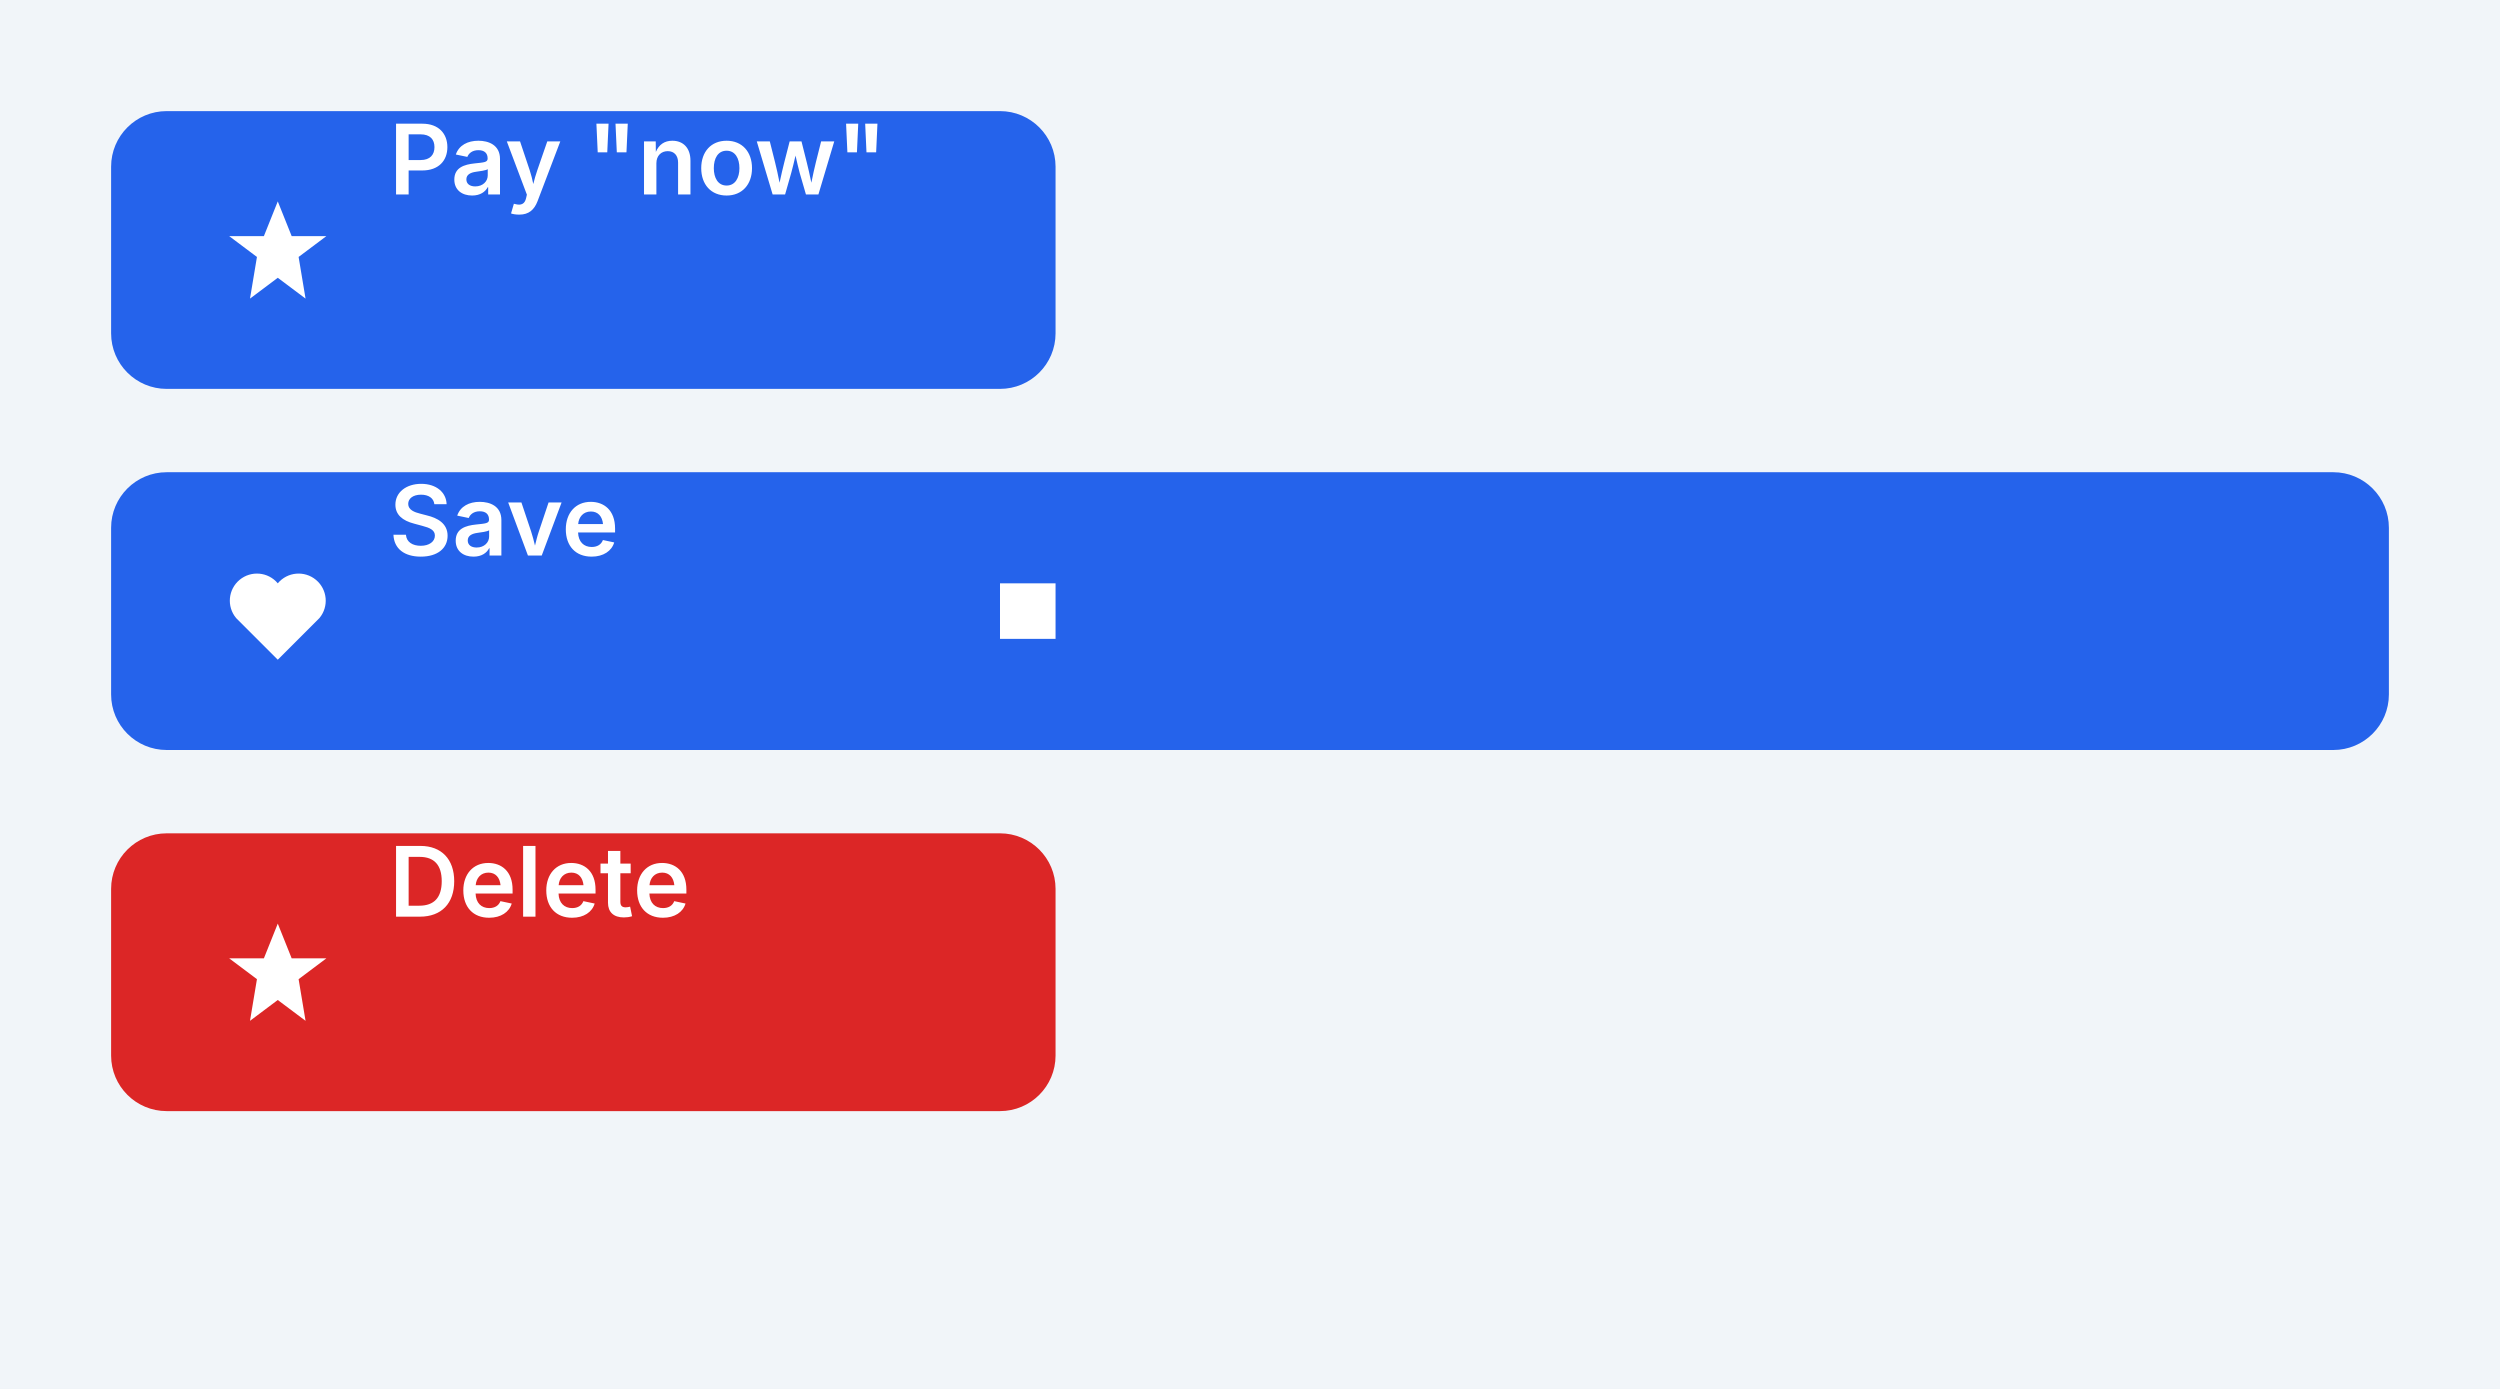
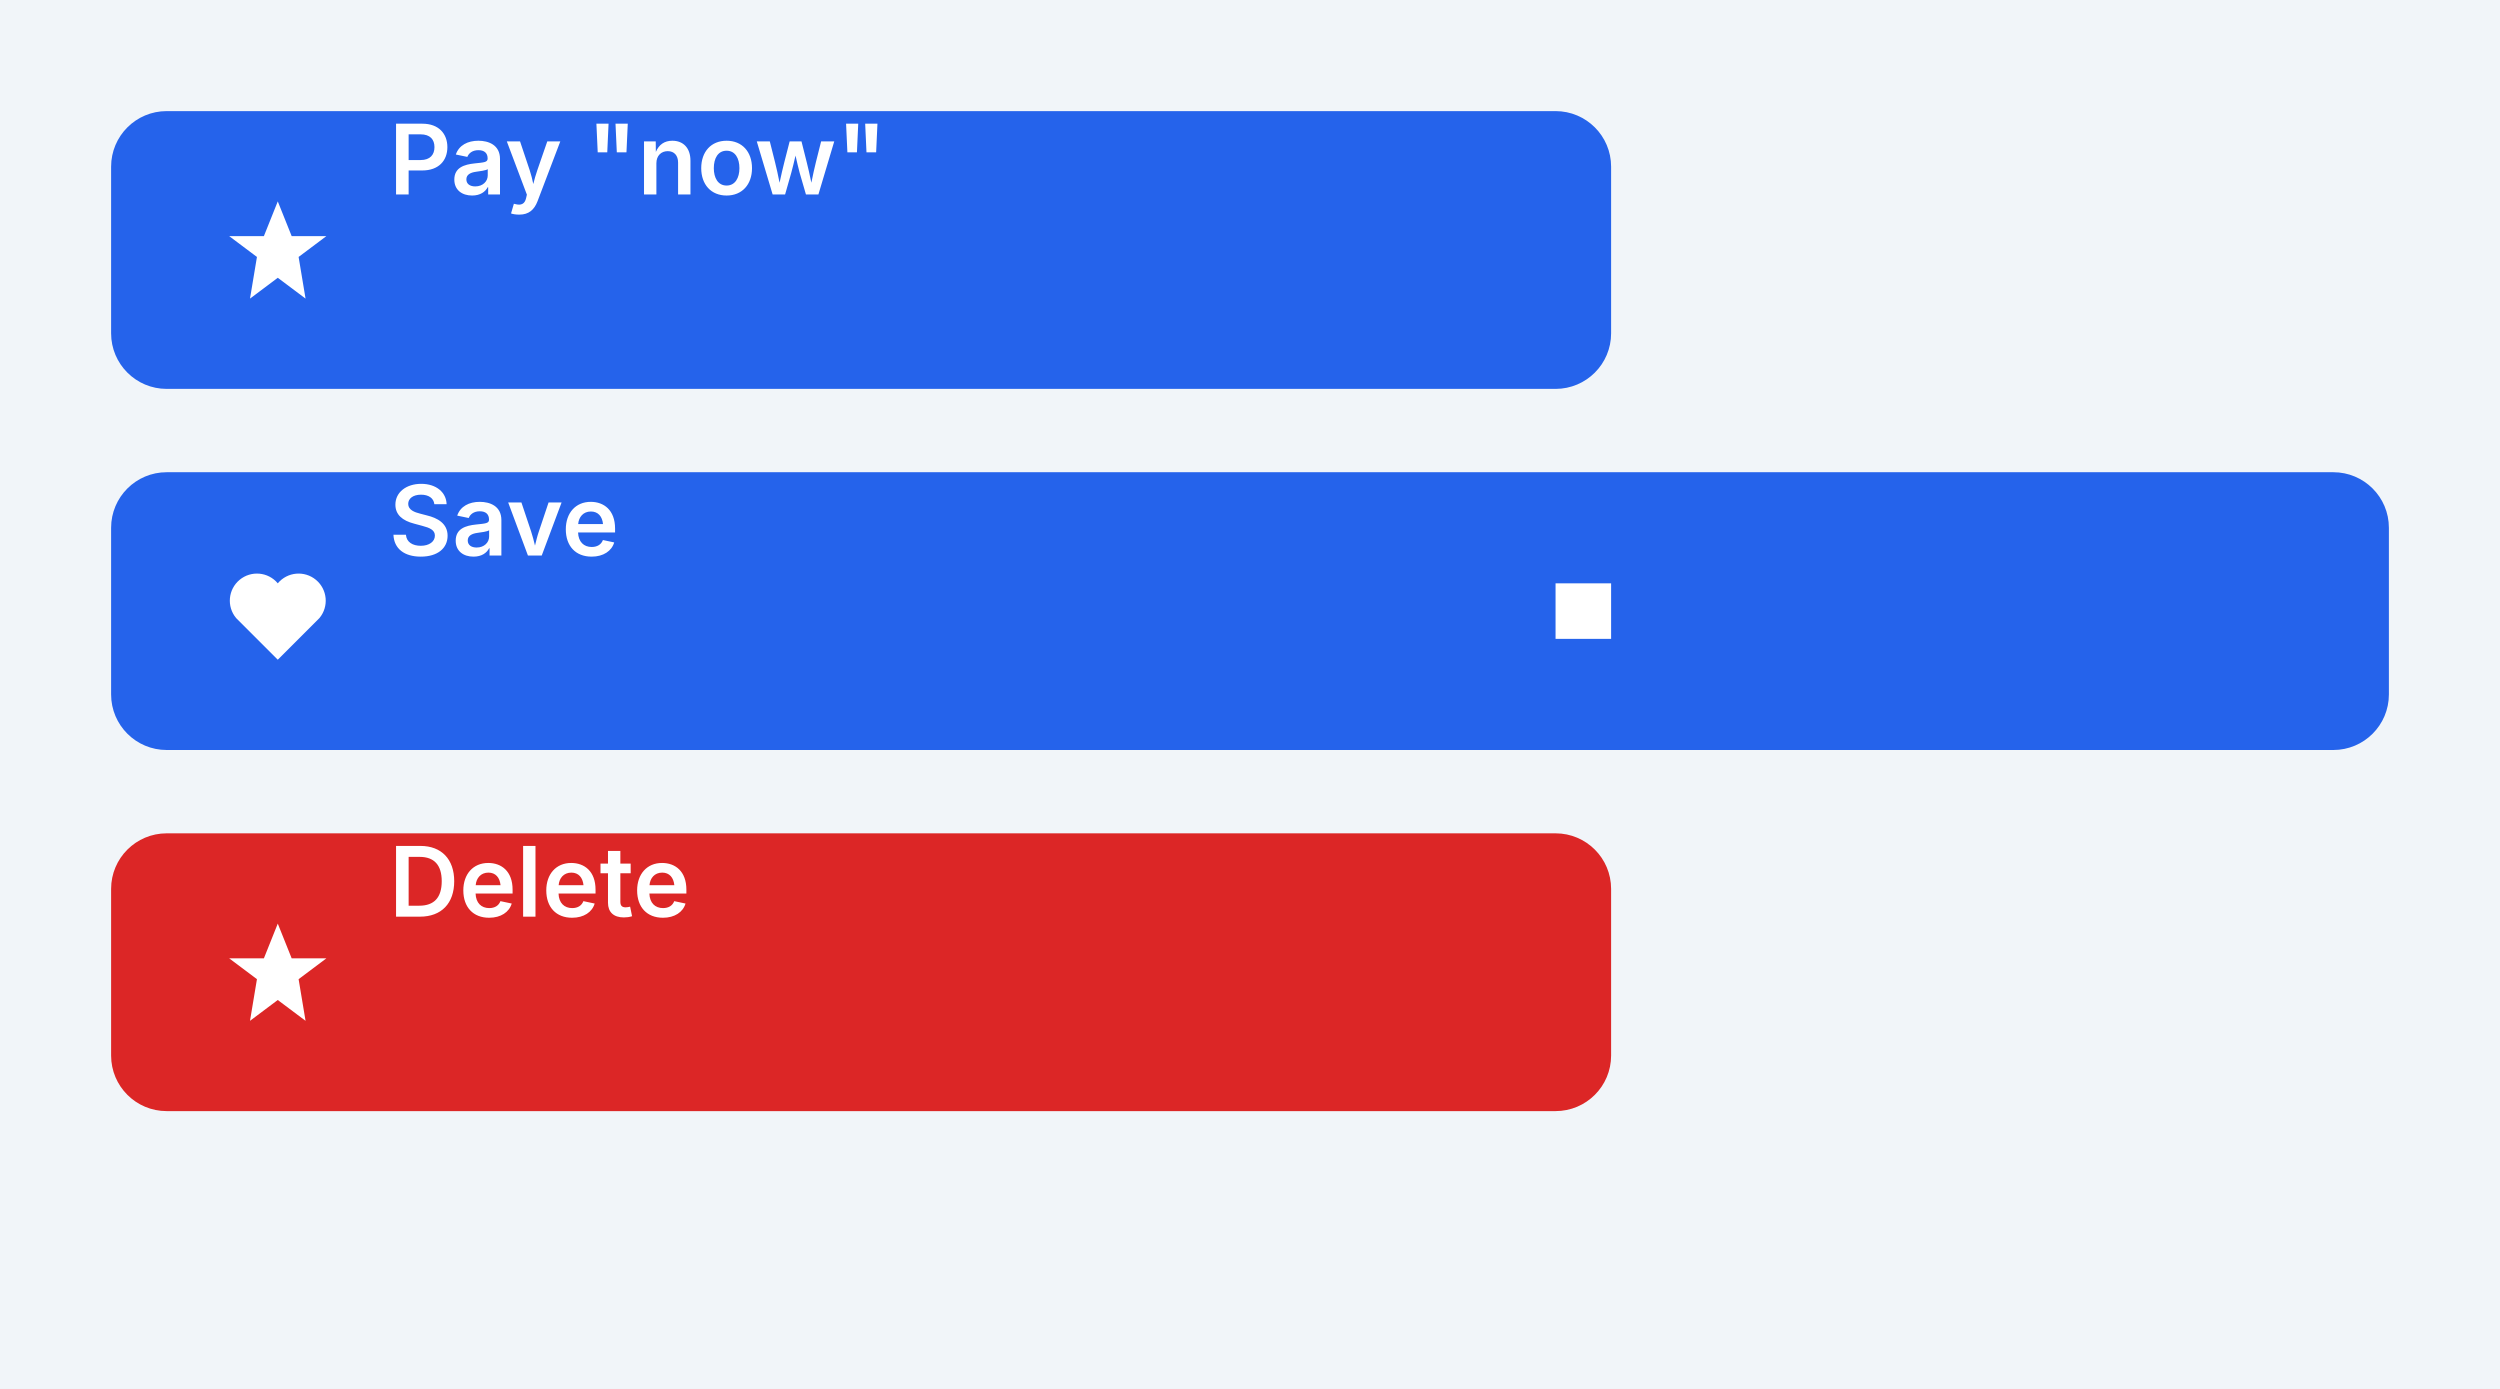
<svg xmlns="http://www.w3.org/2000/svg" width="360" height="200" viewBox="0 0 360 200">
  <defs>
    <clipPath id="c1">
      <rect x="0" y="0" width="360" height="200" />
    </clipPath>
    <clipPath id="c2">
-       <rect x="0" y="0" width="136" height="40" rx="8" ry="8" transform="translate(16 16)" />
+       <rect x="0" y="0" width="216" height="40" rx="8" ry="8" transform="translate(16 16)" />
    </clipPath>
    <clipPath id="c3">
      <rect x="0" y="0" width="16" height="16" transform="translate(32 28)" />
    </clipPath>
    <clipPath id="c4">
      <rect x="0" y="0" width="328" height="40" rx="8" ry="8" transform="translate(16 68)" />
    </clipPath>
    <clipPath id="c5">
      <rect x="0" y="0" width="16" height="16" transform="translate(32 80)" />
    </clipPath>
    <clipPath id="c6">
-       <rect x="0" y="0" width="136" height="40" rx="8" ry="8" transform="translate(16 120)" />
+       <rect x="0" y="0" width="216" height="40" rx="8" ry="8" transform="translate(16 120)" />
    </clipPath>
    <clipPath id="c7">
      <rect x="0" y="0" width="16" height="16" transform="translate(32 132)" />
    </clipPath>
  </defs>
  <g id="n_0000000001" data-name="Checkout">
    <rect x="0" y="0" width="360" height="200" fill="#f1f5f9" />
    <g clip-path="url(#c1)">
      <g id="n_0000000002" data-name="Pay">
        <g transform="translate(16 16)">
-           <rect x="0" y="0" width="136" height="40" rx="8" ry="8" fill="#2563eb" />
+           <rect x="0" y="0" width="216" height="40" rx="8" ry="8" fill="#2563eb" />
        </g>
        <g clip-path="url(#c2)">
          <g id="n_0000000002/n_0000000107" data-name="Icon">
            <g clip-path="url(#c3)">
              <g id="n_0000000002/n_0000000107/n_0000000102" data-name="Shape" transform="translate(32 28)">
                <path d="M8 1L10 6H15L11 9L12 15L8 12L4 15L5 9L1 6H6Z" fill="#ffffff" />
              </g>
            </g>
          </g>
          <g id="n_0000000002/n_0000000106" data-name="Label" transform="translate(56 28)">
            <text font-family="Inter, sans-serif" font-size="14" font-weight="600" fill="#ffffff" text-anchor="start">
              <tspan x="0" y="#">Pay "now"</tspan>
            </text>
          </g>
        </g>
      </g>
      <g id="n_0000000003" data-name="Save">
        <g transform="translate(16 68)">
          <rect x="0" y="0" width="328" height="40" rx="8" ry="8" fill="#2563eb" />
        </g>
        <g clip-path="url(#c4)">
          <g id="n_0000000003/n_0000000107" data-name="Icon">
            <g clip-path="url(#c5)">
              <g id="n_0000000003/n_0000000107/n_0000000104" data-name="Shape" transform="translate(32 80)">
                <path d="M8 15L2 9A3 3 0 0 1 8 4A3 3 0 0 1 14 9Z" fill="#ffffff" />
              </g>
            </g>
          </g>
          <g id="n_0000000003/n_0000000106" data-name="Label" transform="translate(56 80)">
            <text font-family="Inter, sans-serif" font-size="14" font-weight="600" fill="#ffffff" text-anchor="start">
              <tspan x="0" y="#">Save</tspan>
            </text>
          </g>
-           <g id="n_0000000003/n_0000000108" data-name="Chevron" transform="translate(144 84)">
+           <g id="n_0000000003/n_0000000108" data-name="Chevron" transform="translate(224 84)">
            <rect x="0" y="0" width="8" height="8" fill="#ffffff" />
          </g>
        </g>
      </g>
      <g id="n_0000000004" data-name="Danger">
        <g transform="translate(16 120)">
-           <rect x="0" y="0" width="136" height="40" rx="8" ry="8" fill="#dc2626" />
+           <rect x="0" y="0" width="216" height="40" rx="8" ry="8" fill="#dc2626" />
        </g>
        <g clip-path="url(#c6)">
          <g id="n_0000000004/n_0000000107" data-name="Icon">
            <g clip-path="url(#c7)">
              <g id="n_0000000004/n_0000000107/n_0000000102" data-name="Shape" transform="translate(32 132)">
                <path d="M8 1L10 6H15L11 9L12 15L8 12L4 15L5 9L1 6H6Z" fill="#ffffff" />
              </g>
            </g>
          </g>
          <g id="n_0000000004/n_0000000106" data-name="Label" transform="translate(56 132)">
            <text font-family="Inter, sans-serif" font-size="14" font-weight="600" fill="#ffffff" text-anchor="start">
              <tspan x="0" y="#">Delete</tspan>
            </text>
          </g>
        </g>
      </g>
    </g>
  </g>
</svg>
